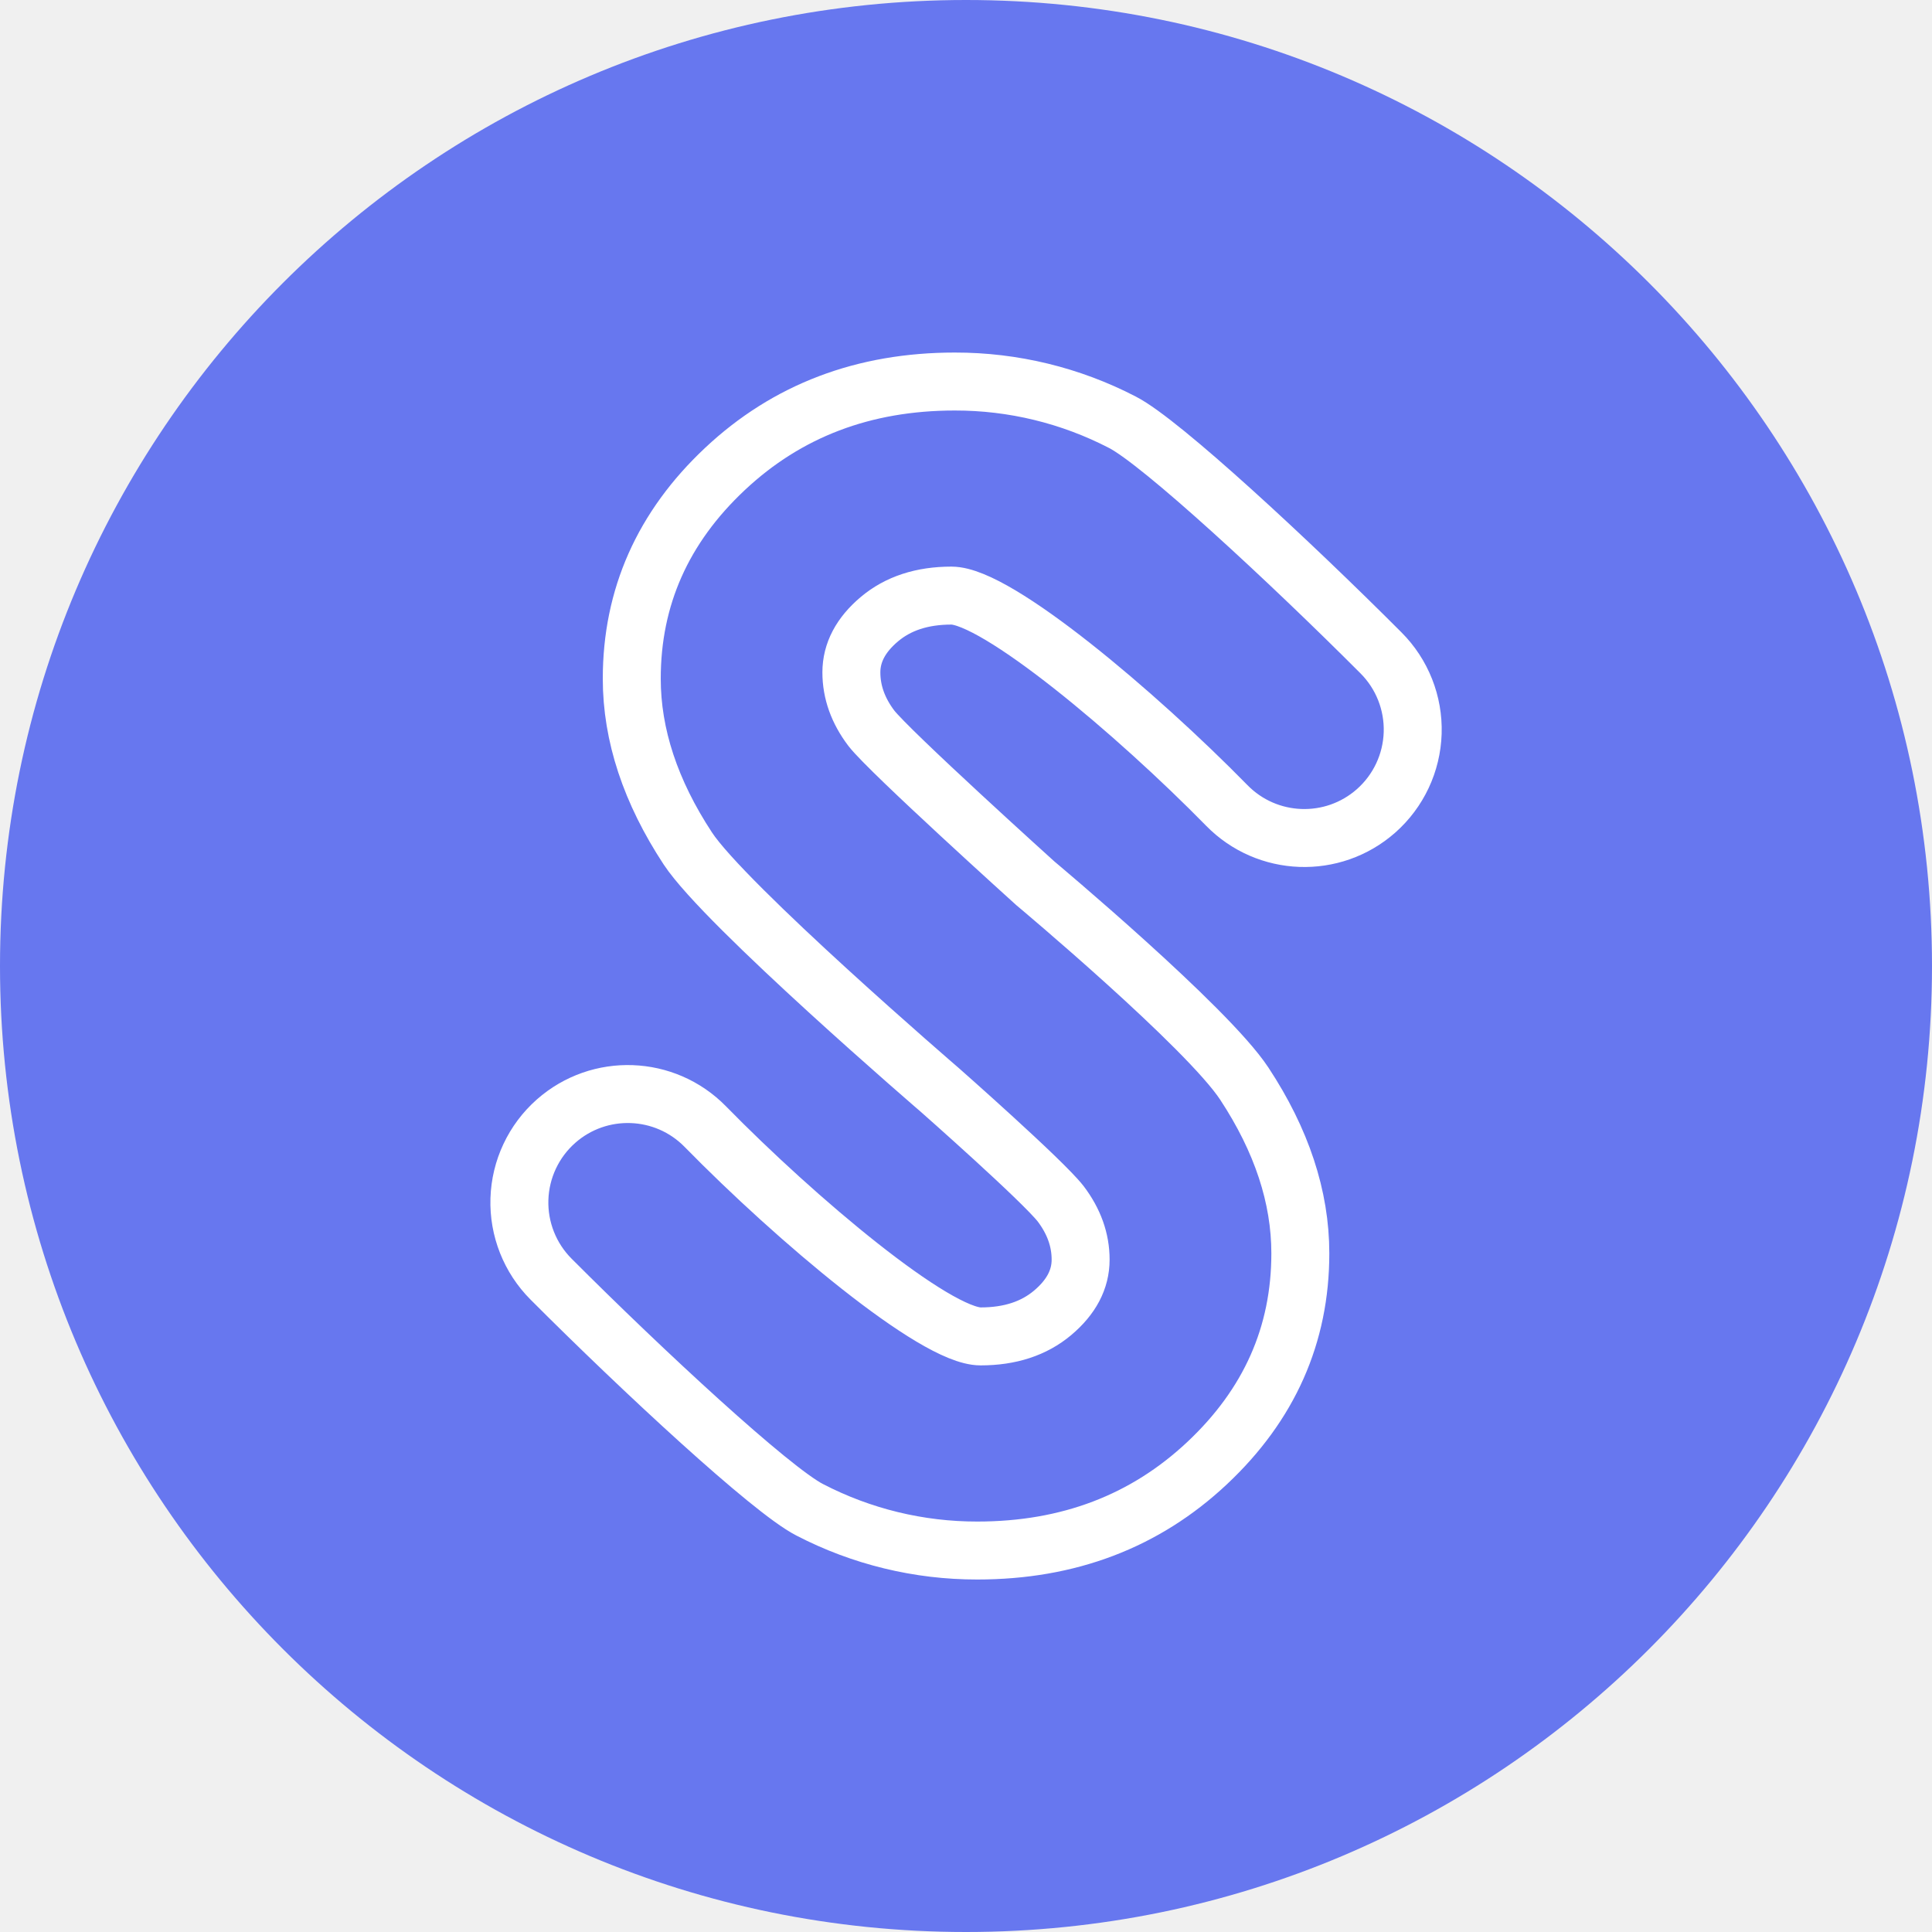
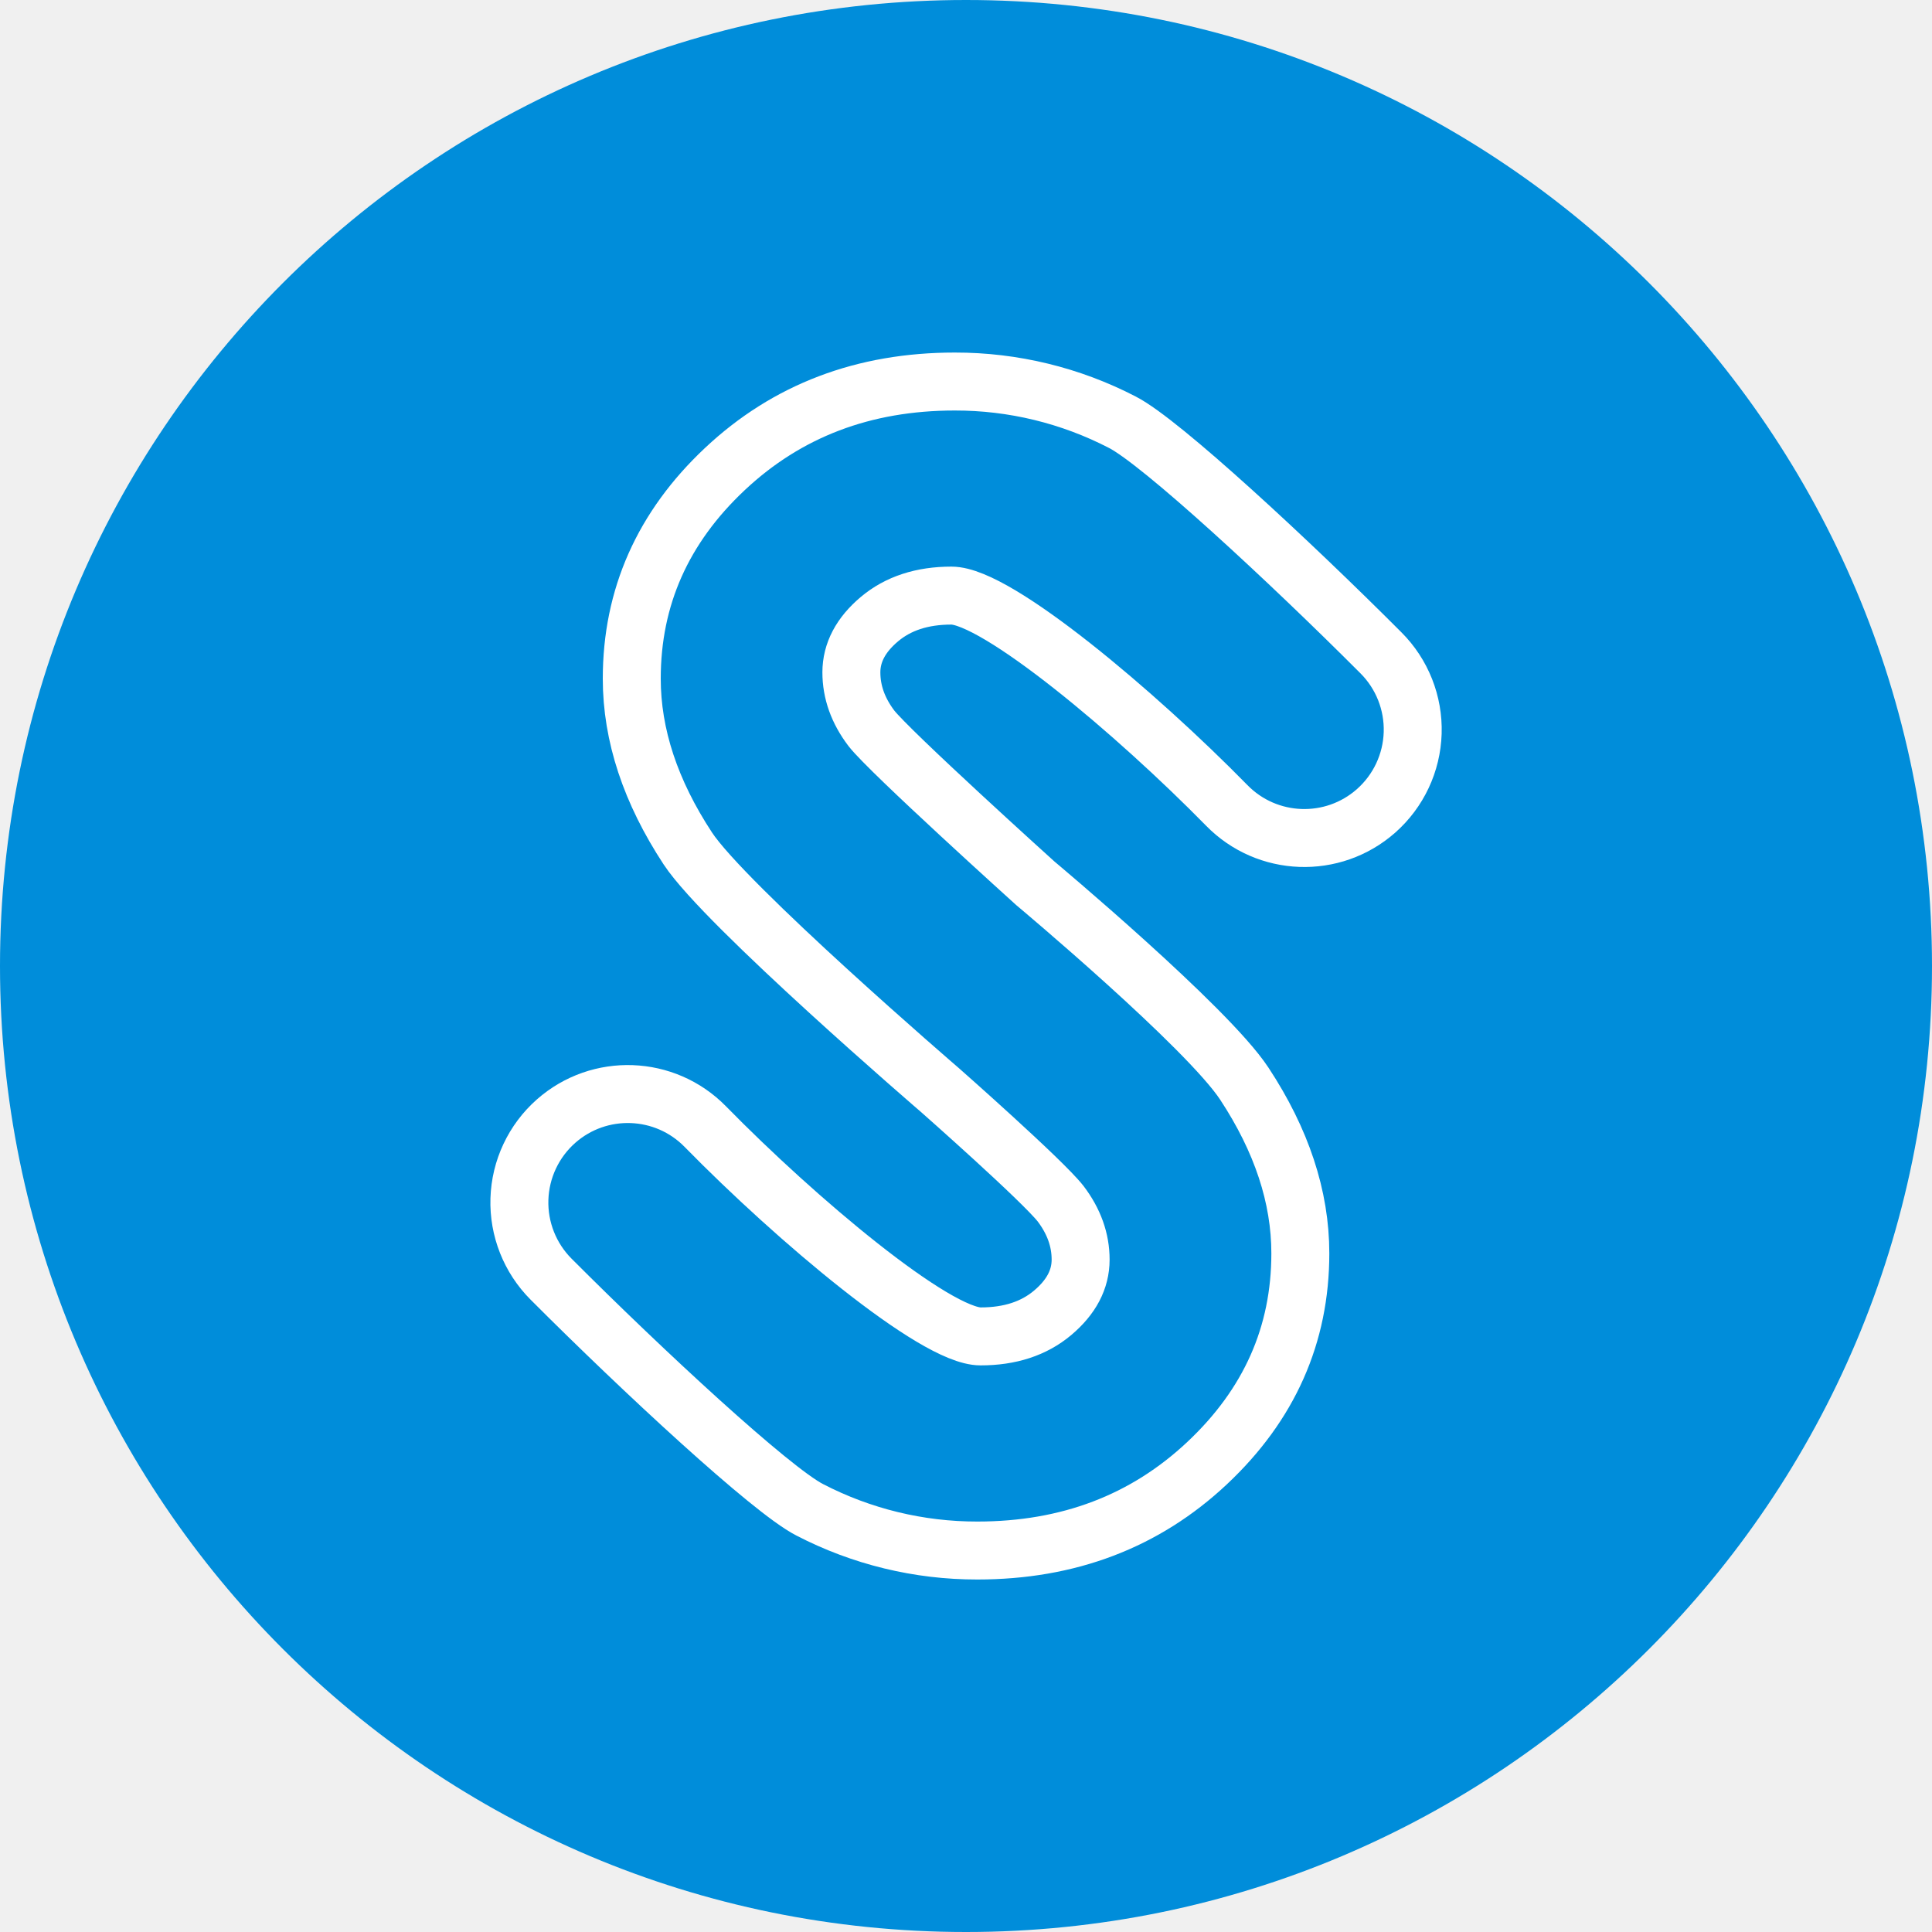
<svg xmlns="http://www.w3.org/2000/svg" id="Layer_1" data-name="Layer 1" viewBox="0 0 1000 1000">
  <defs>
-     <style>.cls-1{fill:#6777ef;}.cls-2{fill:none;stroke:#fff;stroke-miterlimit:10;stroke-width:30px;}</style>
+     <style>.cls-1{fill:#008DDA;}.cls-2{fill:none;stroke:#fff;stroke-miterlimit:10;stroke-width:30px;}</style>
  </defs>
  <circle class="cls-1" cx="500" cy="500" r="500" />
  <path class="cls-2" d="M486.5,564.21S375.28,468.5,356,439.14s-29-58.64-29-87.86q0-63.25,48.22-108.53t119-45.27a187.77,187.77,0,0,1,86.73,21.08c20,10.24,86.71,72.12,133.84,119.36a56.16,56.16,0,0,1-2.55,81.8h0a56.15,56.15,0,0,1-77.28-2.85c-46.88-47.82-119-108.59-142.5-108.59q-22.79,0-37.28,12.2T440.67,348q0,15.3,10.35,28.95c9.39,12.13,84.91,80.28,84.91,80.28s88.79,74.3,108.12,103.66,29,58.64,29,87.86q0,63.25-48.22,108.53t-119,45.27a187.77,187.77,0,0,1-86.73-21.08c-20-10.24-86.71-72.12-133.84-119.36a56.16,56.16,0,0,1,2.55-81.8h0a56.15,56.15,0,0,1,77.28,2.85C411.94,631,484,691.72,507.56,691.72q22.79,0,37.28-12.2T559.33,652q0-15.3-10.35-28.95C539.59,611,486.5,564.21,486.5,564.21Z" />
</svg>
